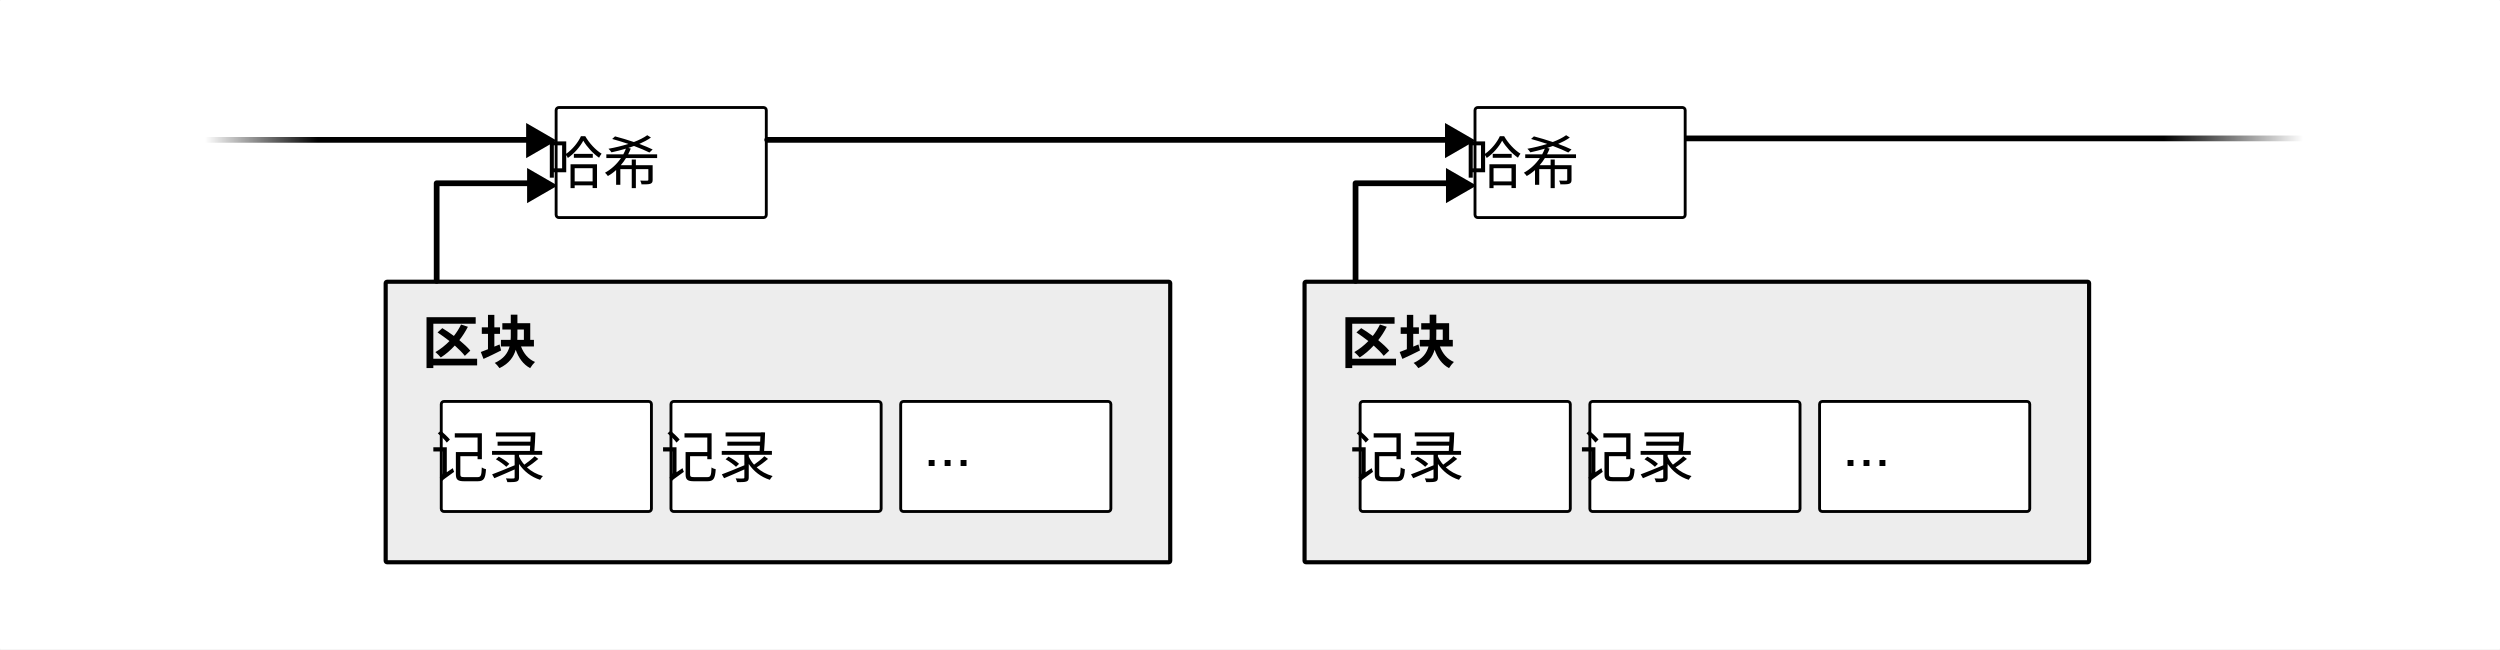
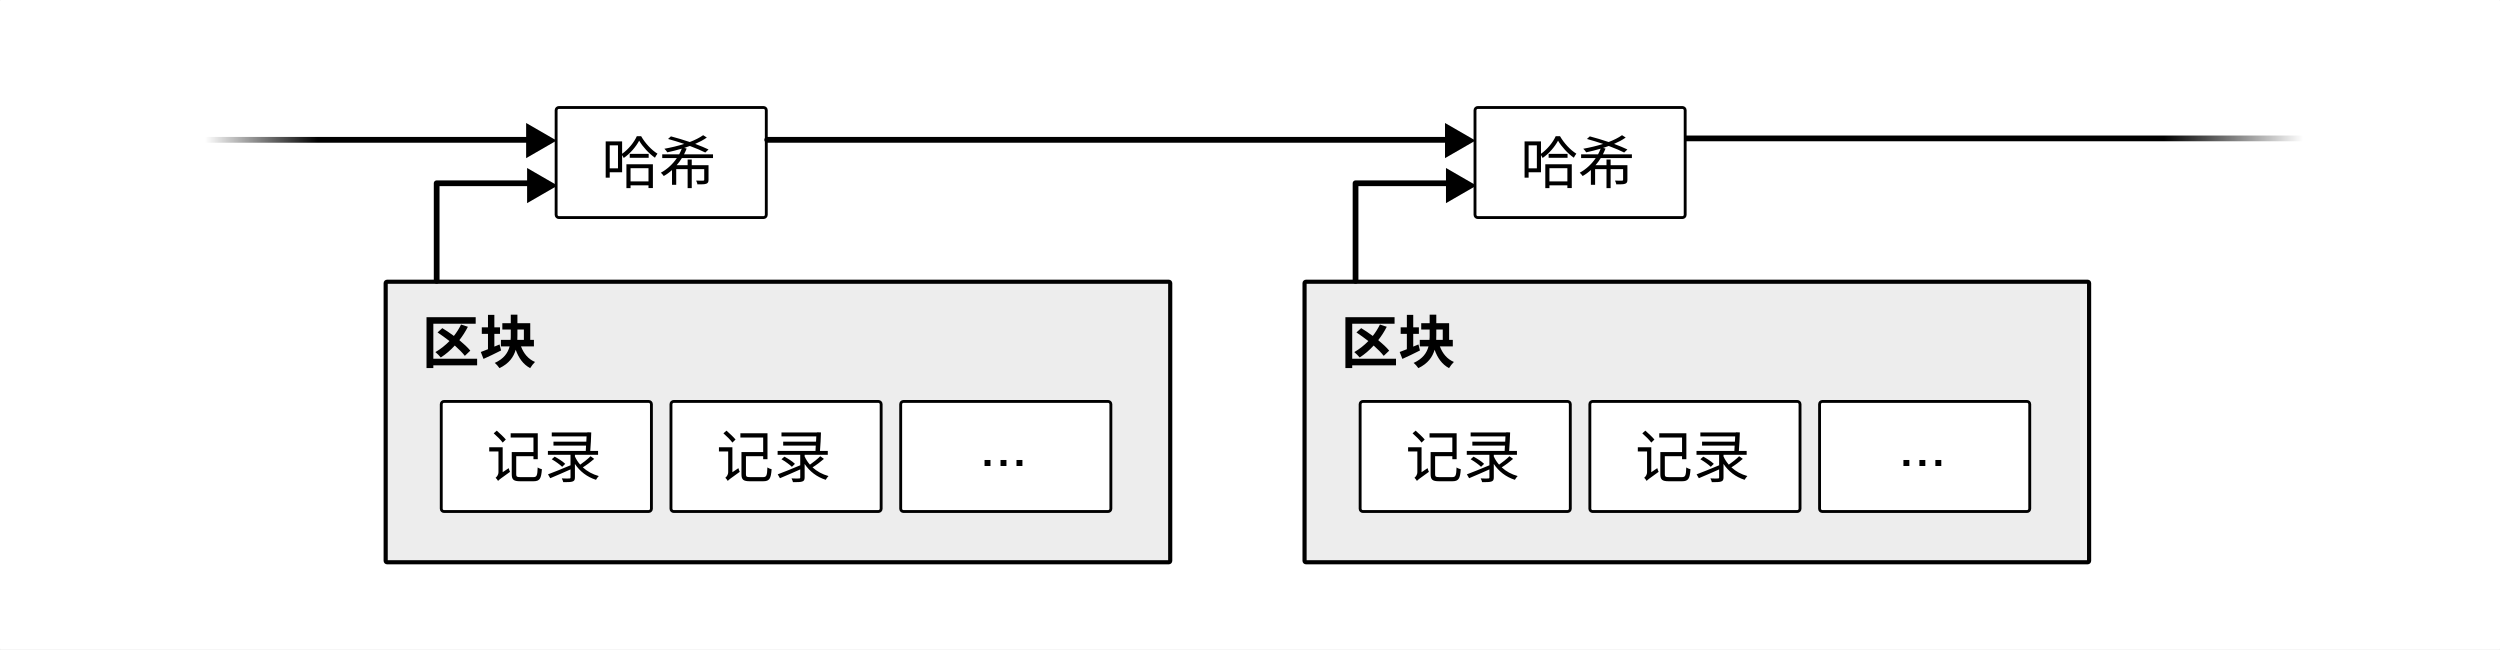
- <svg xmlns="http://www.w3.org/2000/svg" xmlns:xlink="http://www.w3.org/1999/xlink" version="1.1" width="738.848" height="191.93" id="svg11628">
-   <defs id="defs11630">
-     <linearGradient id="linearGradient5358">
-       <stop id="stop5360" style="stop-color:#ffffff;stop-opacity:0" offset="0" />
-       <stop id="stop5370" style="stop-color:#ffffff;stop-opacity:1" offset="0.5" />
-       <stop id="stop5362" style="stop-color:#ffffff;stop-opacity:1" offset="1" />
+ <svg xmlns="http://www.w3.org/2000/svg" xmlns:xlink="http://www.w3.org/1999/xlink" width="738.848" height="191.93">
+   <defs>
+     <linearGradient id="a">
+       <stop offset="0" stop-color="#fff" stop-opacity="0" />
+       <stop offset=".5" stop-color="#fff" />
+       <stop offset="1" stop-color="#fff" />
    </linearGradient>
-     <linearGradient id="linearGradient5358-7">
-       <stop id="stop5360-5" style="stop-color:#ffffff;stop-opacity:0" offset="0" />
-       <stop id="stop5370-5" style="stop-color:#ffffff;stop-opacity:1" offset="0.5" />
-       <stop id="stop5362-8" style="stop-color:#ffffff;stop-opacity:1" offset="1" />
+     <linearGradient id="b">
+       <stop offset="0" stop-color="#fff" stop-opacity="0" />
+       <stop offset=".5" stop-color="#fff" />
+       <stop offset="1" stop-color="#fff" />
    </linearGradient>
-     <linearGradient x1="558.56" y1="112.415" x2="618.268" y2="112.415" id="linearGradient6579-1" xlink:href="#linearGradient5358-5" gradientUnits="userSpaceOnUse" gradientTransform="matrix(0.8308179,0,0,1,89.39679,32.14286)" spreadMethod="pad" />
-     <linearGradient id="linearGradient5358-5">
-       <stop id="stop5360-6" style="stop-color:#ffffff;stop-opacity:0" offset="0" />
-       <stop id="stop5370-2" style="stop-color:#ffffff;stop-opacity:1" offset="0.5" />
-       <stop id="stop5362-6" style="stop-color:#ffffff;stop-opacity:1" offset="1" />
+     <linearGradient id="e" x1="558.56" x2="618.268" y1="112.415" y2="112.415" gradientTransform="matrix(.65798 0 0 .10434 -596.302 346.03)" gradientUnits="userSpaceOnUse" spreadMethod="pad" xlink:href="#c" />
+     <linearGradient id="c">
+       <stop offset="0" stop-color="#fff" stop-opacity="0" />
+       <stop offset=".5" stop-color="#fff" />
+       <stop offset="1" stop-color="#fff" />
    </linearGradient>
-     <linearGradient x1="558.56" y1="112.415" x2="618.268" y2="112.415" id="linearGradient6581-5" xlink:href="#linearGradient5358-7-2" gradientUnits="userSpaceOnUse" gradientTransform="matrix(0.7510345,0,0,1,-639.4029,32.14287)" spreadMethod="pad" />
-     <linearGradient id="linearGradient5358-7-2">
-       <stop id="stop5360-5-9" style="stop-color:#ffffff;stop-opacity:0" offset="0" />
-       <stop id="stop5370-5-1" style="stop-color:#ffffff;stop-opacity:1" offset="0.5" />
-       <stop id="stop5362-8-6" style="stop-color:#ffffff;stop-opacity:1" offset="1" />
-     </linearGradient>
-     <linearGradient x1="558.56" y1="112.415" x2="618.268" y2="112.415" id="linearGradient6080" xlink:href="#linearGradient5358-7-3" gradientUnits="userSpaceOnUse" gradientTransform="matrix(0.6579843,0,0,0.1043441,-596.3015,346.0291)" spreadMethod="pad" />
-     <linearGradient id="linearGradient5358-7-3">
-       <stop id="stop5360-5-5" style="stop-color:#ffffff;stop-opacity:0" offset="0" />
-       <stop id="stop5370-5-0" style="stop-color:#ffffff;stop-opacity:1" offset="0.5" />
-       <stop id="stop5362-8-7" style="stop-color:#ffffff;stop-opacity:1" offset="1" />
-     </linearGradient>
-     <linearGradient x1="558.56" y1="112.415" x2="618.268" y2="112.415" id="linearGradient6894" xlink:href="#linearGradient5358-7-3-4" gradientUnits="userSpaceOnUse" gradientTransform="matrix(0.8134621,0,0,0.1043441,95.83907,344.6005)" spreadMethod="pad" />
-     <linearGradient id="linearGradient5358-7-3-4">
-       <stop id="stop5360-5-5-1" style="stop-color:#ffffff;stop-opacity:0" offset="0" />
-       <stop id="stop5370-5-0-7" style="stop-color:#ffffff;stop-opacity:1" offset="0.5" />
-       <stop id="stop5362-8-7-5" style="stop-color:#ffffff;stop-opacity:1" offset="1" />
+     <linearGradient id="f" x1="558.56" x2="618.268" y1="112.415" y2="112.415" gradientTransform="matrix(.81346 0 0 .10434 95.84 344.6)" gradientUnits="userSpaceOnUse" spreadMethod="pad" xlink:href="#d" />
+     <linearGradient id="d">
+       <stop offset="0" stop-color="#fff" stop-opacity="0" />
+       <stop offset=".5" stop-color="#fff" />
+       <stop offset="1" stop-color="#fff" />
    </linearGradient>
  </defs>
-   <g transform="translate(741.0081,-330.8255)" id="layer1">
-     <rect width="738.848" height="191.93" ry="0.434" x="-741.008" y="330.826" id="rect11224" style="color:#000000;fill:#ffffff;fill-opacity:1;fill-rule:nonzero;stroke:none;stroke-width:1;marker:none;visibility:visible;display:inline;overflow:visible;enable-background:accumulate" />
-     <g transform="matrix(1.697282,0,0,1.697282,-1035.384,-233.5559)" id="g6915">
-       <path d="m 466.935,356.618 110.889,0" id="path3814-6-7-1-9" style="fill:none;stroke:#000000;stroke-width:1;stroke-linecap:round;stroke-linejoin:round;stroke-miterlimit:4;stroke-opacity:1;stroke-dasharray:none" />
-       <rect width="136.609" height="48.846" ry="0.252" x="240.595" y="381.58" id="rect2987-7" style="color:#000000;fill:#ededed;fill-opacity:1;fill-rule:nonzero;stroke:#000000;stroke-width:0.724;stroke-linecap:round;stroke-linejoin:round;stroke-miterlimit:4;stroke-opacity:1;stroke-dasharray:none;stroke-dashoffset:0;marker:none;visibility:visible;display:inline;overflow:visible;enable-background:accumulate" />
-       <text x="246.894" y="395.707" id="text2989-6-8" xml:space="preserve" style="font-size:10px;font-style:normal;font-weight:normal;line-height:125%;letter-spacing:0px;word-spacing:0px;fill:#000000;fill-opacity:1;stroke:none;font-family:Helvetica">
-         <tspan x="246.894" y="395.707" id="tspan2991-4-4" style="font-weight:bold;-inkscape-font-specification:Helvetica Bold">区块</tspan>
+   <g transform="translate(741.008 -330.826)">
+     <rect width="738.848" height="191.93" x="-741.008" y="330.826" overflow="visible" ry=".434" style="marker:none" fill="#fff" color="#000" />
+     <g transform="translate(-1035.384 -233.556) scale(1.69728)">
+       <path fill="none" stroke="#000" stroke-linecap="round" stroke-linejoin="round" d="M466.935 356.618h110.889" />
+       <rect width="136.609" height="48.846" x="240.595" y="381.58" stroke="#000" stroke-linecap="round" overflow="visible" ry=".252" style="marker:none" fill="#ededed" stroke-linejoin="round" stroke-width=".724" color="#000" />
+       <text x="246.894" y="395.707" style="line-height:125%" font-family="Helvetica" font-size="10" font-weight="400" letter-spacing="0" word-spacing="0">
+         <tspan x="246.894" y="395.707" style="-inkscape-font-specification:Helvetica Bold" font-weight="700">区块</tspan>
      </text>
-       <path d="m 249.474,381.424 0,-16.99 18.924,0" id="path3814-1" style="fill:none;stroke:#000000;stroke-width:1;stroke-linecap:round;stroke-linejoin:round;stroke-miterlimit:4;stroke-opacity:1;stroke-dasharray:none" />
-       <path d="m 189.151,31.856 -1.531,-2.652 -1.531,-2.652 3.062,0 3.062,0 -1.531,2.652 z" transform="matrix(0,-1,1,0,238.6686,553.9852)" id="path3816-4-8" style="color:#000000;fill:#000000;fill-opacity:1;fill-rule:nonzero;stroke:#000000;stroke-width:0;stroke-linecap:round;stroke-linejoin:round;stroke-miterlimit:4;stroke-opacity:1;stroke-dasharray:none;stroke-dashoffset:0;marker:none;visibility:visible;display:inline;overflow:visible;enable-background:accumulate" />
-       <g id="g6848">
-         <path d="m 199.674,356.871 67.252,0" id="path3814-6-7-1" style="fill:none;stroke:#000000;stroke-width:1;stroke-linecap:round;stroke-linejoin:round;stroke-miterlimit:4;stroke-opacity:1;stroke-dasharray:none" />
-         <path d="m 189.151,31.856 -1.531,-2.652 -1.531,-2.652 3.062,0 3.062,0 -1.531,2.652 z" transform="matrix(0,-1,1,0,238.5002,546.1482)" id="path3816-0-5-6" style="color:#000000;fill:#000000;fill-opacity:1;fill-rule:nonzero;stroke:#000000;stroke-width:0;stroke-linecap:round;stroke-linejoin:round;stroke-miterlimit:4;stroke-opacity:1;stroke-dasharray:none;stroke-dashoffset:0;marker:none;visibility:visible;display:inline;overflow:visible;enable-background:accumulate" />
-       </g>
-       <rect width="36.596" height="19.171" ry="0.482" x="270.275" y="351.237" id="rect3777-9-15" style="color:#000000;fill:#ffffff;fill-opacity:1;fill-rule:nonzero;stroke:#000000;stroke-width:0.5;stroke-linecap:round;stroke-linejoin:round;stroke-miterlimit:4;stroke-opacity:1;stroke-dasharray:none;stroke-dashoffset:0;marker:none;visibility:visible;display:inline;overflow:visible;enable-background:accumulate" />
-       <text x="288.173" y="364.484" id="text3779-6-2" xml:space="preserve" style="font-size:10px;font-style:normal;font-weight:normal;line-height:125%;letter-spacing:0px;word-spacing:0px;fill:#000000;fill-opacity:1;stroke:none;font-family:Helvetica">
-         <tspan x="288.173" y="364.484" id="tspan3783-2-5" style="text-align:center;text-anchor:middle">哈希</tspan>
+       <path fill="none" stroke="#000" stroke-linecap="round" stroke-linejoin="round" d="M249.474 381.424v-16.99H268.4" />
+       <path d="M270.524 364.834l-2.652 1.531-2.651 1.531v-6.124l2.651 1.531z" style="marker:none" color="#000" overflow="visible" />
+       <path fill="none" stroke="#000" stroke-linecap="round" stroke-linejoin="round" d="M199.674 356.87h67.252" />
+       <path d="M270.356 356.997l-2.652 1.531-2.652 1.531v-6.124l2.652 1.531z" style="marker:none" color="#000" overflow="visible" />
+       <rect width="36.596" height="19.171" x="270.275" y="351.237" stroke="#000" stroke-linecap="round" overflow="visible" ry=".482" style="marker:none" fill="#fff" stroke-linejoin="round" stroke-width=".5" color="#000" />
+       <text x="288.173" y="364.484" style="line-height:125%" font-family="Helvetica" font-size="10" font-weight="400" letter-spacing="0" word-spacing="0">
+         <tspan x="288.173" y="364.484" style="text-align:center" text-anchor="middle">哈希</tspan>
      </text>
-       <rect width="36.596" height="19.171" ry="0.482" x="250.273" y="402.419" id="rect3777-9-15-5" style="color:#000000;fill:#ffffff;fill-opacity:1;fill-rule:nonzero;stroke:#000000;stroke-width:0.5;stroke-linecap:round;stroke-linejoin:round;stroke-miterlimit:4;stroke-opacity:1;stroke-dasharray:none;stroke-dashoffset:0;marker:none;visibility:visible;display:inline;overflow:visible;enable-background:accumulate" />
-       <text x="268.172" y="415.667" id="text3779-6-2-6" xml:space="preserve" style="font-size:10px;font-style:normal;font-weight:normal;line-height:125%;letter-spacing:0px;word-spacing:0px;fill:#000000;fill-opacity:1;stroke:none;font-family:Helvetica">
-         <tspan x="268.172" y="415.667" id="tspan3783-2-5-5" style="text-align:center;text-anchor:middle">记录</tspan>
+       <rect width="36.596" height="19.171" x="250.273" y="402.419" stroke="#000" stroke-linecap="round" overflow="visible" ry=".482" style="marker:none" fill="#fff" stroke-linejoin="round" stroke-width=".5" color="#000" />
+       <text x="268.172" y="415.667" style="line-height:125%" font-family="Helvetica" font-size="10" font-weight="400" letter-spacing="0" word-spacing="0">
+         <tspan x="268.172" y="415.667" style="text-align:center" text-anchor="middle">记录</tspan>
      </text>
-       <rect width="36.596" height="19.171" ry="0.482" x="290.273" y="402.419" id="rect3777-9-15-5-7" style="color:#000000;fill:#ffffff;fill-opacity:1;fill-rule:nonzero;stroke:#000000;stroke-width:0.5;stroke-linecap:round;stroke-linejoin:round;stroke-miterlimit:4;stroke-opacity:1;stroke-dasharray:none;stroke-dashoffset:0;marker:none;visibility:visible;display:inline;overflow:visible;enable-background:accumulate" />
-       <text x="308.172" y="415.667" id="text3779-6-2-6-0" xml:space="preserve" style="font-size:10px;font-style:normal;font-weight:normal;line-height:125%;letter-spacing:0px;word-spacing:0px;fill:#000000;fill-opacity:1;stroke:none;font-family:Helvetica">
-         <tspan x="308.172" y="415.667" id="tspan3783-2-5-5-1" style="text-align:center;text-anchor:middle">记录</tspan>
+       <rect width="36.596" height="19.171" x="290.273" y="402.419" stroke="#000" stroke-linecap="round" overflow="visible" ry=".482" style="marker:none" fill="#fff" stroke-linejoin="round" stroke-width=".5" color="#000" />
+       <text x="308.172" y="415.667" style="line-height:125%" font-family="Helvetica" font-size="10" font-weight="400" letter-spacing="0" word-spacing="0">
+         <tspan x="308.172" y="415.667" style="text-align:center" text-anchor="middle">记录</tspan>
      </text>
-       <rect width="36.596" height="19.171" ry="0.482" x="330.273" y="402.419" id="rect3777-9-15-5-2" style="color:#000000;fill:#ffffff;fill-opacity:1;fill-rule:nonzero;stroke:#000000;stroke-width:0.5;stroke-linecap:round;stroke-linejoin:round;stroke-miterlimit:4;stroke-opacity:1;stroke-dasharray:none;stroke-dashoffset:0;marker:none;visibility:visible;display:inline;overflow:visible;enable-background:accumulate" />
-       <text x="348.172" y="413.667" id="text3779-6-2-6-8" xml:space="preserve" style="font-size:10px;font-style:normal;font-weight:normal;line-height:125%;letter-spacing:0px;word-spacing:0px;fill:#000000;fill-opacity:1;stroke:none;font-family:Helvetica">
-         <tspan x="348.172" y="413.667" id="tspan3783-2-5-5-9" style="text-align:center;text-anchor:middle">...</tspan>
+       <rect width="36.596" height="19.171" x="330.273" y="402.419" stroke="#000" stroke-linecap="round" overflow="visible" ry=".482" style="marker:none" fill="#fff" stroke-linejoin="round" stroke-width=".5" color="#000" />
+       <text x="348.172" y="413.667" style="line-height:125%" font-family="Helvetica" font-size="10" font-weight="400" letter-spacing="0" word-spacing="0">
+         <tspan x="348.172" y="413.667" style="text-align:center" text-anchor="middle">...</tspan>
      </text>
-       <rect width="39.287" height="19.722" ry="0.086" x="-228.778" y="347.898" transform="scale(-1,1)" id="rect5356-5-5" style="color:#000000;fill:url(#linearGradient6080);fill-opacity:1;fill-rule:nonzero;stroke:#000000;stroke-width:0;stroke-linecap:round;stroke-linejoin:round;stroke-miterlimit:4;stroke-opacity:1;stroke-dasharray:none;stroke-dashoffset:0;marker:none;visibility:visible;display:inline;overflow:visible;enable-background:accumulate" />
-       <rect width="136.609" height="48.846" ry="0.252" x="400.595" y="381.58" id="rect2987-7-5" style="color:#000000;fill:#ededed;fill-opacity:1;fill-rule:nonzero;stroke:#000000;stroke-width:0.724;stroke-linecap:round;stroke-linejoin:round;stroke-miterlimit:4;stroke-opacity:1;stroke-dasharray:none;stroke-dashoffset:0;marker:none;visibility:visible;display:inline;overflow:visible;enable-background:accumulate" />
-       <text x="406.894" y="395.707" id="text2989-6-8-2" xml:space="preserve" style="font-size:10px;font-style:normal;font-weight:normal;line-height:125%;letter-spacing:0px;word-spacing:0px;fill:#000000;fill-opacity:1;stroke:none;font-family:Helvetica">
-         <tspan x="406.894" y="395.707" id="tspan2991-4-4-4" style="font-weight:bold;-inkscape-font-specification:Helvetica Bold">区块</tspan>
+       <rect width="39.287" height="19.722" x="-228.778" y="347.898" fill="url(#e)" color="#000" overflow="visible" ry=".086" transform="scale(-1 1)" style="marker:none" />
+       <rect width="136.609" height="48.846" x="400.595" y="381.58" stroke="#000" stroke-linecap="round" overflow="visible" ry=".252" style="marker:none" fill="#ededed" stroke-linejoin="round" stroke-width=".724" color="#000" />
+       <text x="406.894" y="395.707" style="line-height:125%" font-family="Helvetica" font-size="10" font-weight="400" letter-spacing="0" word-spacing="0">
+         <tspan x="406.894" y="395.707" style="-inkscape-font-specification:Helvetica Bold" font-weight="700">区块</tspan>
      </text>
-       <path d="m 409.474,381.424 0,-16.99 18.924,0" id="path3814-1-0" style="fill:none;stroke:#000000;stroke-width:1;stroke-linecap:round;stroke-linejoin:round;stroke-miterlimit:4;stroke-opacity:1;stroke-dasharray:none" />
-       <path d="m 189.151,31.856 -1.531,-2.652 -1.531,-2.652 3.062,0 3.062,0 -1.531,2.652 z" transform="matrix(0,-1,1,0,398.6686,553.9852)" id="path3816-4-8-5" style="color:#000000;fill:#000000;fill-opacity:1;fill-rule:nonzero;stroke:#000000;stroke-width:0;stroke-linecap:round;stroke-linejoin:round;stroke-miterlimit:4;stroke-opacity:1;stroke-dasharray:none;stroke-dashoffset:0;marker:none;visibility:visible;display:inline;overflow:visible;enable-background:accumulate" />
-       <path d="m 307.03,356.871 119.508,0" id="path3814-6-7-1-1" style="fill:none;stroke:#000000;stroke-width:1;stroke-linecap:round;stroke-linejoin:round;stroke-miterlimit:4;stroke-opacity:1;stroke-dasharray:none" />
-       <path d="m 189.151,31.856 -1.531,-2.652 -1.531,-2.652 3.062,0 3.062,0 -1.531,2.652 z" transform="matrix(0,-1,1,0,398.5002,546.1482)" id="path3816-0-5-6-9" style="color:#000000;fill:#000000;fill-opacity:1;fill-rule:nonzero;stroke:#000000;stroke-width:0;stroke-linecap:round;stroke-linejoin:round;stroke-miterlimit:4;stroke-opacity:1;stroke-dasharray:none;stroke-dashoffset:0;marker:none;visibility:visible;display:inline;overflow:visible;enable-background:accumulate" />
-       <rect width="36.596" height="19.171" ry="0.482" x="430.275" y="351.237" id="rect3777-9-15-56" style="color:#000000;fill:#ffffff;fill-opacity:1;fill-rule:nonzero;stroke:#000000;stroke-width:0.5;stroke-linecap:round;stroke-linejoin:round;stroke-miterlimit:4;stroke-opacity:1;stroke-dasharray:none;stroke-dashoffset:0;marker:none;visibility:visible;display:inline;overflow:visible;enable-background:accumulate" />
-       <text x="448.173" y="364.484" id="text3779-6-2-1" xml:space="preserve" style="font-size:10px;font-style:normal;font-weight:normal;line-height:125%;letter-spacing:0px;word-spacing:0px;fill:#000000;fill-opacity:1;stroke:none;font-family:Helvetica">
-         <tspan x="448.173" y="364.484" id="tspan3783-2-5-6" style="text-align:center;text-anchor:middle">哈希</tspan>
+       <path fill="none" stroke="#000" stroke-linecap="round" stroke-linejoin="round" d="M409.474 381.424v-16.99H428.4" />
+       <path d="M430.524 364.834l-2.652 1.531-2.651 1.531v-6.124l2.651 1.531z" style="marker:none" color="#000" overflow="visible" />
+       <path fill="none" stroke="#000" stroke-linecap="round" stroke-linejoin="round" d="M307.03 356.87h119.507" />
+       <path d="M430.356 356.997l-2.652 1.531-2.652 1.531v-6.124l2.652 1.531z" style="marker:none" color="#000" overflow="visible" />
+       <rect width="36.596" height="19.171" x="430.275" y="351.237" stroke="#000" stroke-linecap="round" overflow="visible" ry=".482" style="marker:none" fill="#fff" stroke-linejoin="round" stroke-width=".5" color="#000" />
+       <text x="448.173" y="364.484" style="line-height:125%" font-family="Helvetica" font-size="10" font-weight="400" letter-spacing="0" word-spacing="0">
+         <tspan x="448.173" y="364.484" style="text-align:center" text-anchor="middle">哈希</tspan>
      </text>
-       <rect width="36.596" height="19.171" ry="0.482" x="410.273" y="402.419" id="rect3777-9-15-5-25" style="color:#000000;fill:#ffffff;fill-opacity:1;fill-rule:nonzero;stroke:#000000;stroke-width:0.5;stroke-linecap:round;stroke-linejoin:round;stroke-miterlimit:4;stroke-opacity:1;stroke-dasharray:none;stroke-dashoffset:0;marker:none;visibility:visible;display:inline;overflow:visible;enable-background:accumulate" />
-       <text x="428.172" y="415.667" id="text3779-6-2-6-1" xml:space="preserve" style="font-size:10px;font-style:normal;font-weight:normal;line-height:125%;letter-spacing:0px;word-spacing:0px;fill:#000000;fill-opacity:1;stroke:none;font-family:Helvetica">
-         <tspan x="428.172" y="415.667" id="tspan3783-2-5-5-12" style="text-align:center;text-anchor:middle">记录</tspan>
+       <rect width="36.596" height="19.171" x="410.273" y="402.419" stroke="#000" stroke-linecap="round" overflow="visible" ry=".482" style="marker:none" fill="#fff" stroke-linejoin="round" stroke-width=".5" color="#000" />
+       <text x="428.172" y="415.667" style="line-height:125%" font-family="Helvetica" font-size="10" font-weight="400" letter-spacing="0" word-spacing="0">
+         <tspan x="428.172" y="415.667" style="text-align:center" text-anchor="middle">记录</tspan>
      </text>
-       <rect width="36.596" height="19.171" ry="0.482" x="450.273" y="402.419" id="rect3777-9-15-5-7-0" style="color:#000000;fill:#ffffff;fill-opacity:1;fill-rule:nonzero;stroke:#000000;stroke-width:0.5;stroke-linecap:round;stroke-linejoin:round;stroke-miterlimit:4;stroke-opacity:1;stroke-dasharray:none;stroke-dashoffset:0;marker:none;visibility:visible;display:inline;overflow:visible;enable-background:accumulate" />
-       <text x="468.172" y="415.667" id="text3779-6-2-6-0-6" xml:space="preserve" style="font-size:10px;font-style:normal;font-weight:normal;line-height:125%;letter-spacing:0px;word-spacing:0px;fill:#000000;fill-opacity:1;stroke:none;font-family:Helvetica">
-         <tspan x="468.172" y="415.667" id="tspan3783-2-5-5-1-6" style="text-align:center;text-anchor:middle">记录</tspan>
+       <rect width="36.596" height="19.171" x="450.273" y="402.419" stroke="#000" stroke-linecap="round" overflow="visible" ry=".482" style="marker:none" fill="#fff" stroke-linejoin="round" stroke-width=".5" color="#000" />
+       <text x="468.172" y="415.667" style="line-height:125%" font-family="Helvetica" font-size="10" font-weight="400" letter-spacing="0" word-spacing="0">
+         <tspan x="468.172" y="415.667" style="text-align:center" text-anchor="middle">记录</tspan>
      </text>
-       <rect width="36.596" height="19.171" ry="0.482" x="490.273" y="402.419" id="rect3777-9-15-5-2-7" style="color:#000000;fill:#ffffff;fill-opacity:1;fill-rule:nonzero;stroke:#000000;stroke-width:0.5;stroke-linecap:round;stroke-linejoin:round;stroke-miterlimit:4;stroke-opacity:1;stroke-dasharray:none;stroke-dashoffset:0;marker:none;visibility:visible;display:inline;overflow:visible;enable-background:accumulate" />
-       <text x="508.172" y="413.667" id="text3779-6-2-6-8-1" xml:space="preserve" style="font-size:10px;font-style:normal;font-weight:normal;line-height:125%;letter-spacing:0px;word-spacing:0px;fill:#000000;fill-opacity:1;stroke:none;font-family:Helvetica">
-         <tspan x="508.172" y="413.667" id="tspan3783-2-5-5-9-8" style="text-align:center;text-anchor:middle">...</tspan>
+       <rect width="36.596" height="19.171" x="490.273" y="402.419" stroke="#000" stroke-linecap="round" overflow="visible" ry=".482" style="marker:none" fill="#fff" stroke-linejoin="round" stroke-width=".5" color="#000" />
+       <text x="508.172" y="413.667" style="line-height:125%" font-family="Helvetica" font-size="10" font-weight="400" letter-spacing="0" word-spacing="0">
+         <tspan x="508.172" y="413.667" style="text-align:center" text-anchor="middle">...</tspan>
      </text>
-       <rect width="48.57" height="19.722" ry="0.086" x="550.206" y="346.469" id="rect5356-5-5-8" style="color:#000000;fill:url(#linearGradient6894);fill-opacity:1;fill-rule:nonzero;stroke:#000000;stroke-width:0;stroke-linecap:round;stroke-linejoin:round;stroke-miterlimit:4;stroke-opacity:1;stroke-dasharray:none;stroke-dashoffset:0;marker:none;visibility:visible;display:inline;overflow:visible;enable-background:accumulate" />
+       <rect width="48.57" height="19.722" x="550.206" y="346.469" overflow="visible" ry=".086" style="marker:none" fill="url(#f)" color="#000" />
    </g>
  </g>
</svg>
